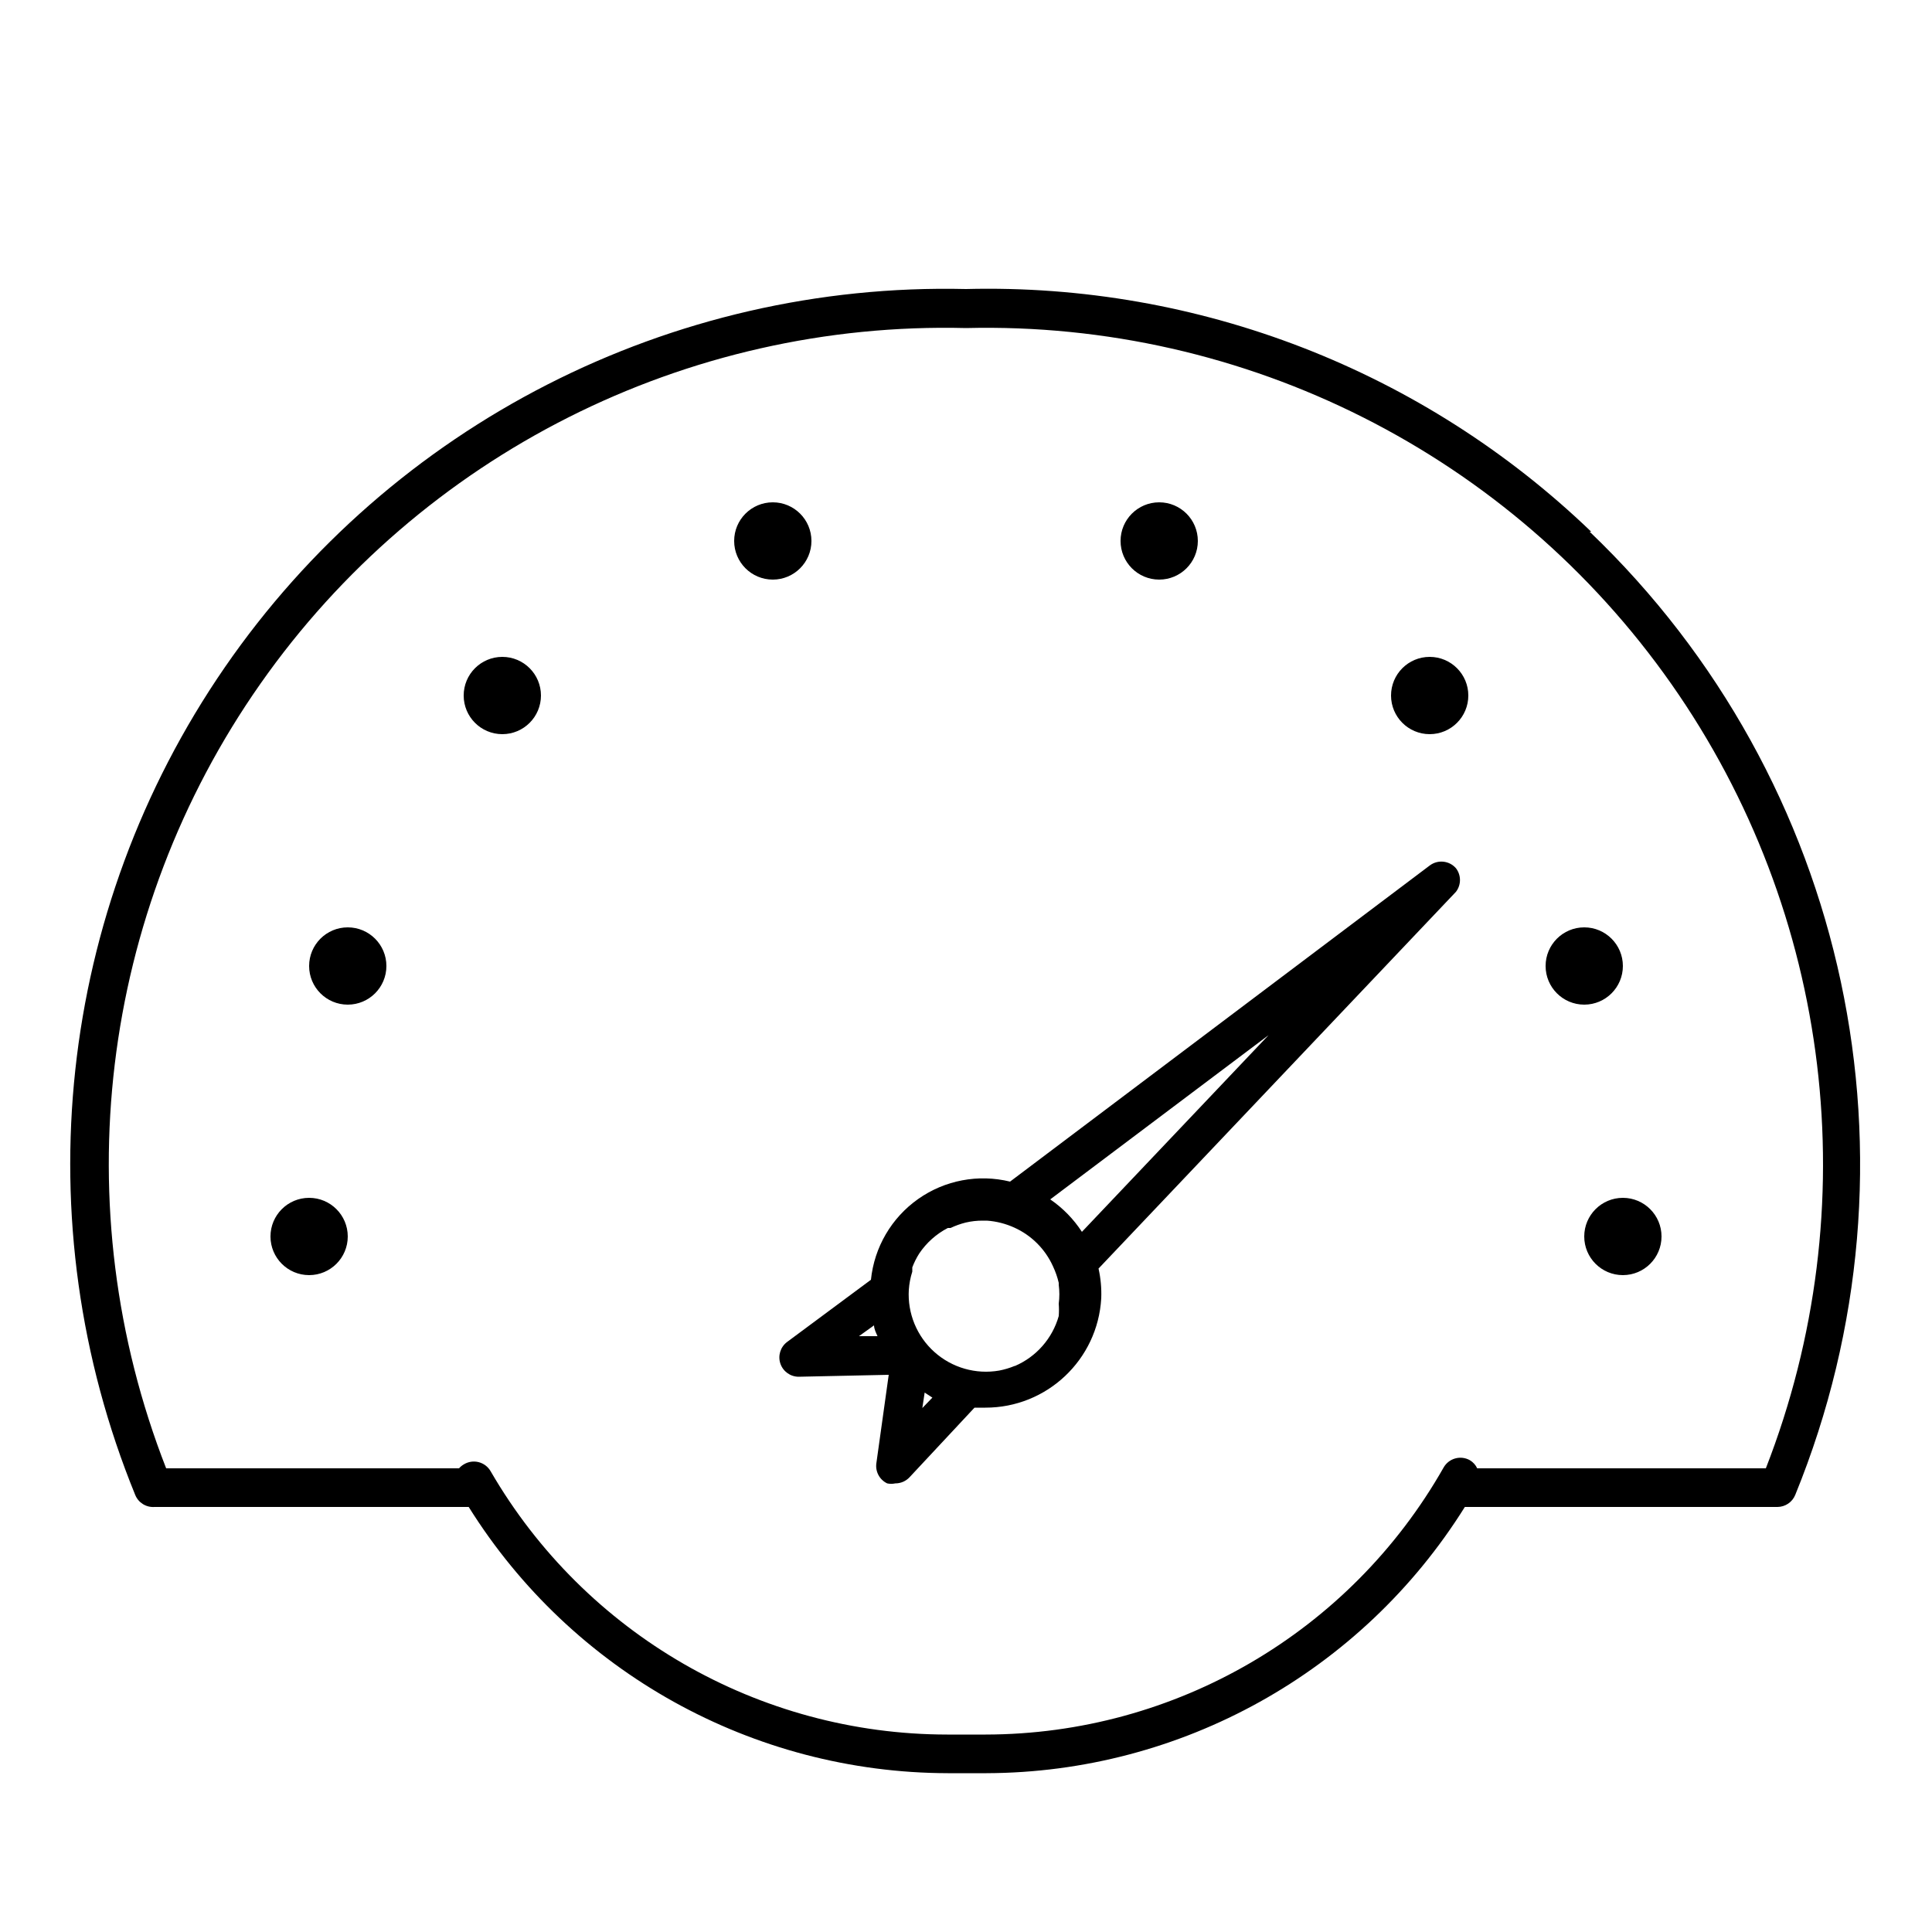
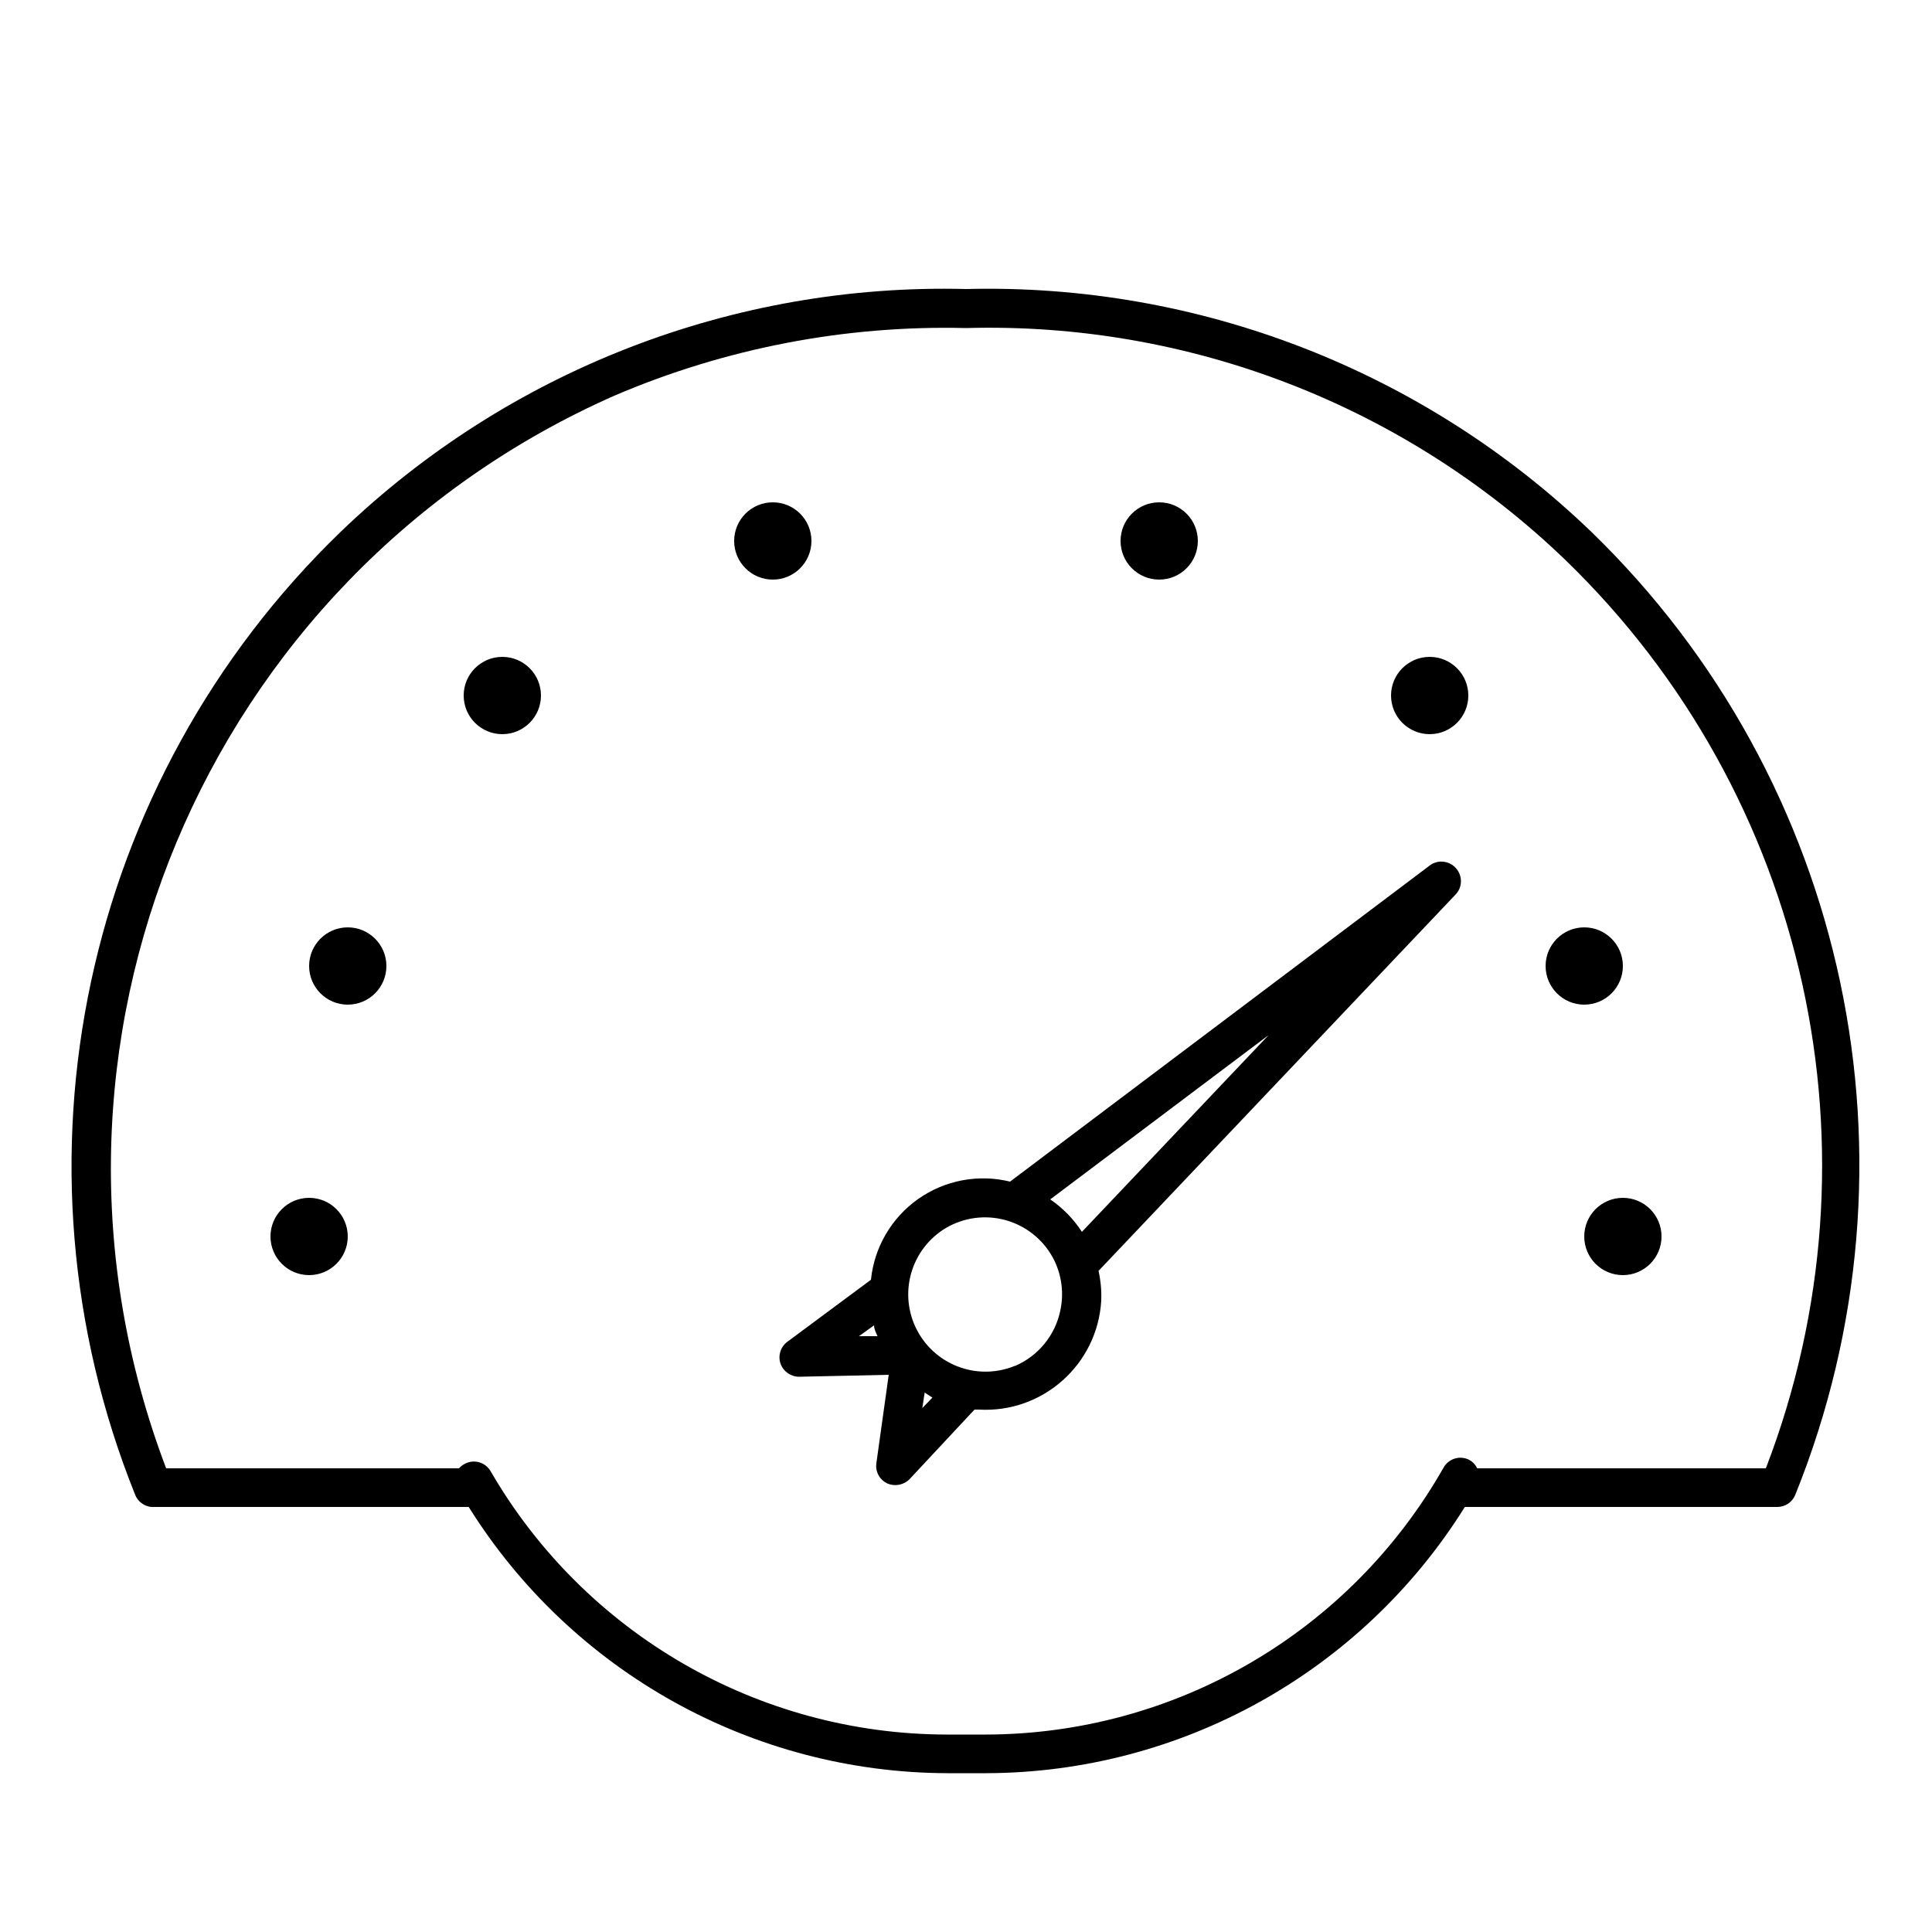
- <svg width="50" height="50" viewBox="0 0 50 50">
-   <path id="icon-rpm" class="medium-blue" d="M37.68,22.47A.5.5,0,0,0,37,22.4L26.14,30.58a2.92,2.92,0,0,0-3.6,2.54l-2.17,1.61a.5.5,0,0,0,.3.9h0L23,35.58l-.32,2.29a.5.5,0,0,0,.28.52.49.49,0,0,0,.21,0,.5.5,0,0,0,.37-.16l1.68-1.8.11,0h.17a3,3,0,0,0,3-2.83,3,3,0,0,0-.07-.77l9.25-9.75A.5.5,0,0,0,37.68,22.47ZM22.62,34.3c0,.09.05.19.09.28h-.48Zm1.25,2.14.06-.4.2.13Zm2.39-1.09h0a2.07,2.07,0,0,1-.4.12h0a2,2,0,0,1-2.34-2.09,2,2,0,0,1,.09-.47l0-.11a2,2,0,0,1,.18-.36l0,0a2,2,0,0,1,.74-.66h0l.07,0a2.11,2.11,0,0,1,.39-.14h0a1.88,1.88,0,0,1,.44-.05h.11a2,2,0,0,1,.37.06,2.08,2.08,0,0,1,.34.12,2,2,0,0,1,1,1h0a2.11,2.11,0,0,1,.15.43v.05a1.88,1.88,0,0,1,0,.49,2.09,2.09,0,0,1,0,.32h0A2,2,0,0,1,26.27,35.35ZM28,31.88a3,3,0,0,0-.82-.84l5.65-4.25ZM9,32a1,1,0,1,1-1-1A1,1,0,0,1,9,32Zm1-7a1,1,0,1,1-1-1A1,1,0,0,1,10,25Zm4-7a1,1,0,1,1-1-1A1,1,0,0,1,14,18Zm7-4a1,1,0,1,1-1-1A1,1,0,0,1,21,14ZM42,31a1,1,0,1,1-1,1A1,1,0,0,1,42,31Zm-1-7a1,1,0,1,1-1,1A1,1,0,0,1,41,24Zm-4-7a1,1,0,1,1-1,1A1,1,0,0,1,37,17Zm-7-4a1,1,0,1,1-1,1A1,1,0,0,1,30,13Zm11.18.76A22.52,22.52,0,0,0,25,7.48,22.65,22.65,0,0,0,3.5,38.69.5.5,0,0,0,4,39h8.13a14.66,14.66,0,0,0,12.4,6.89h1A14.65,14.65,0,0,0,37.91,39H46a.5.5,0,0,0,.46-.31,22.65,22.65,0,0,0-5.32-24.93ZM45.7,38H38.23a.48.48,0,0,0-.19-.21.5.5,0,0,0-.68.19,13.65,13.65,0,0,1-11.85,6.91h-1A13.67,13.67,0,0,1,12.7,38.08.5.5,0,0,0,12,37.9a.49.49,0,0,0-.12.1H4.3A21.64,21.64,0,0,1,25,8.49,21.65,21.65,0,0,1,45.7,38Z" />
+ <svg xmlns="http://www.w3.org/2000/svg" viewBox="0 0 50 50">
+   <path class="medium-blue" d="M37.68 22.47a.5.5 0 0 0-.68-.07l-10.86 8.18a2.92 2.92 0 0 0-3.6 2.54l-2.17 1.61a.5.5 0 0 0-.17.56.51.51 0 0 0 .48.34l2.32-.05-.32 2.29a.5.5 0 0 0 .28.52.52.52 0 0 0 .58-.11l1.68-1.8h.11a3 3 0 0 0 3.17-2.82 3 3 0 0 0-.07-.77l9.25-9.75a.5.5 0 0 0 0-.67zM22.62 34.3c0 .09.05.19.09.28h-.48zm1.25 2.14l.06-.4.2.13zm2.39-1.09a2 2 0 0 1-1.69-3.62 2 2 0 0 1 2.72.9 2 2 0 0 1 .15 1.29 2 2 0 0 1-1.17 1.43zM28 31.88a3 3 0 0 0-.82-.84l5.65-4.25zM9 32a1 1 0 0 1-2 0 1 1 0 0 1 2 0zm1-7a1 1 0 0 1-2 0 1 1 0 0 1 2 0zm4-7a1 1 0 0 1-2 0 1 1 0 0 1 2 0zm7-4a1 1 0 0 1-2 0 1 1 0 0 1 2 0zm21 17a1 1 0 0 1 0 2 1 1 0 0 1 0-2zm-1-7a1 1 0 0 1 0 2 1 1 0 0 1 0-2zm-4-7a1 1 0 0 1 0 2 1 1 0 0 1 0-2zm-7-4a1 1 0 0 1 0 2 1 1 0 0 1 0-2zm11.18.76A22.52 22.52 0 0 0 25 7.48a22.51 22.51 0 0 0-16.18 6.28A22.82 22.82 0 0 0 3.5 38.69.5.5 0 0 0 4 39h8.13a14.66 14.66 0 0 0 12.4 6.89h1A14.65 14.65 0 0 0 37.91 39H46a.5.5 0 0 0 .46-.31 22.82 22.82 0 0 0-5.28-24.93zM45.7 38h-7.47a.48.48 0 0 0-.19-.21.5.5 0 0 0-.68.19 13.65 13.65 0 0 1-11.85 6.91h-1a13.67 13.67 0 0 1-11.81-6.81.5.5 0 0 0-.7-.18.49.49 0 0 0-.12.1H4.3a21.86 21.86 0 0 1 11.6-27.76A21.76 21.76 0 0 1 25 8.49a21.5 21.5 0 0 1 15.51 6A21.81 21.81 0 0 1 45.7 38z" />
</svg>
